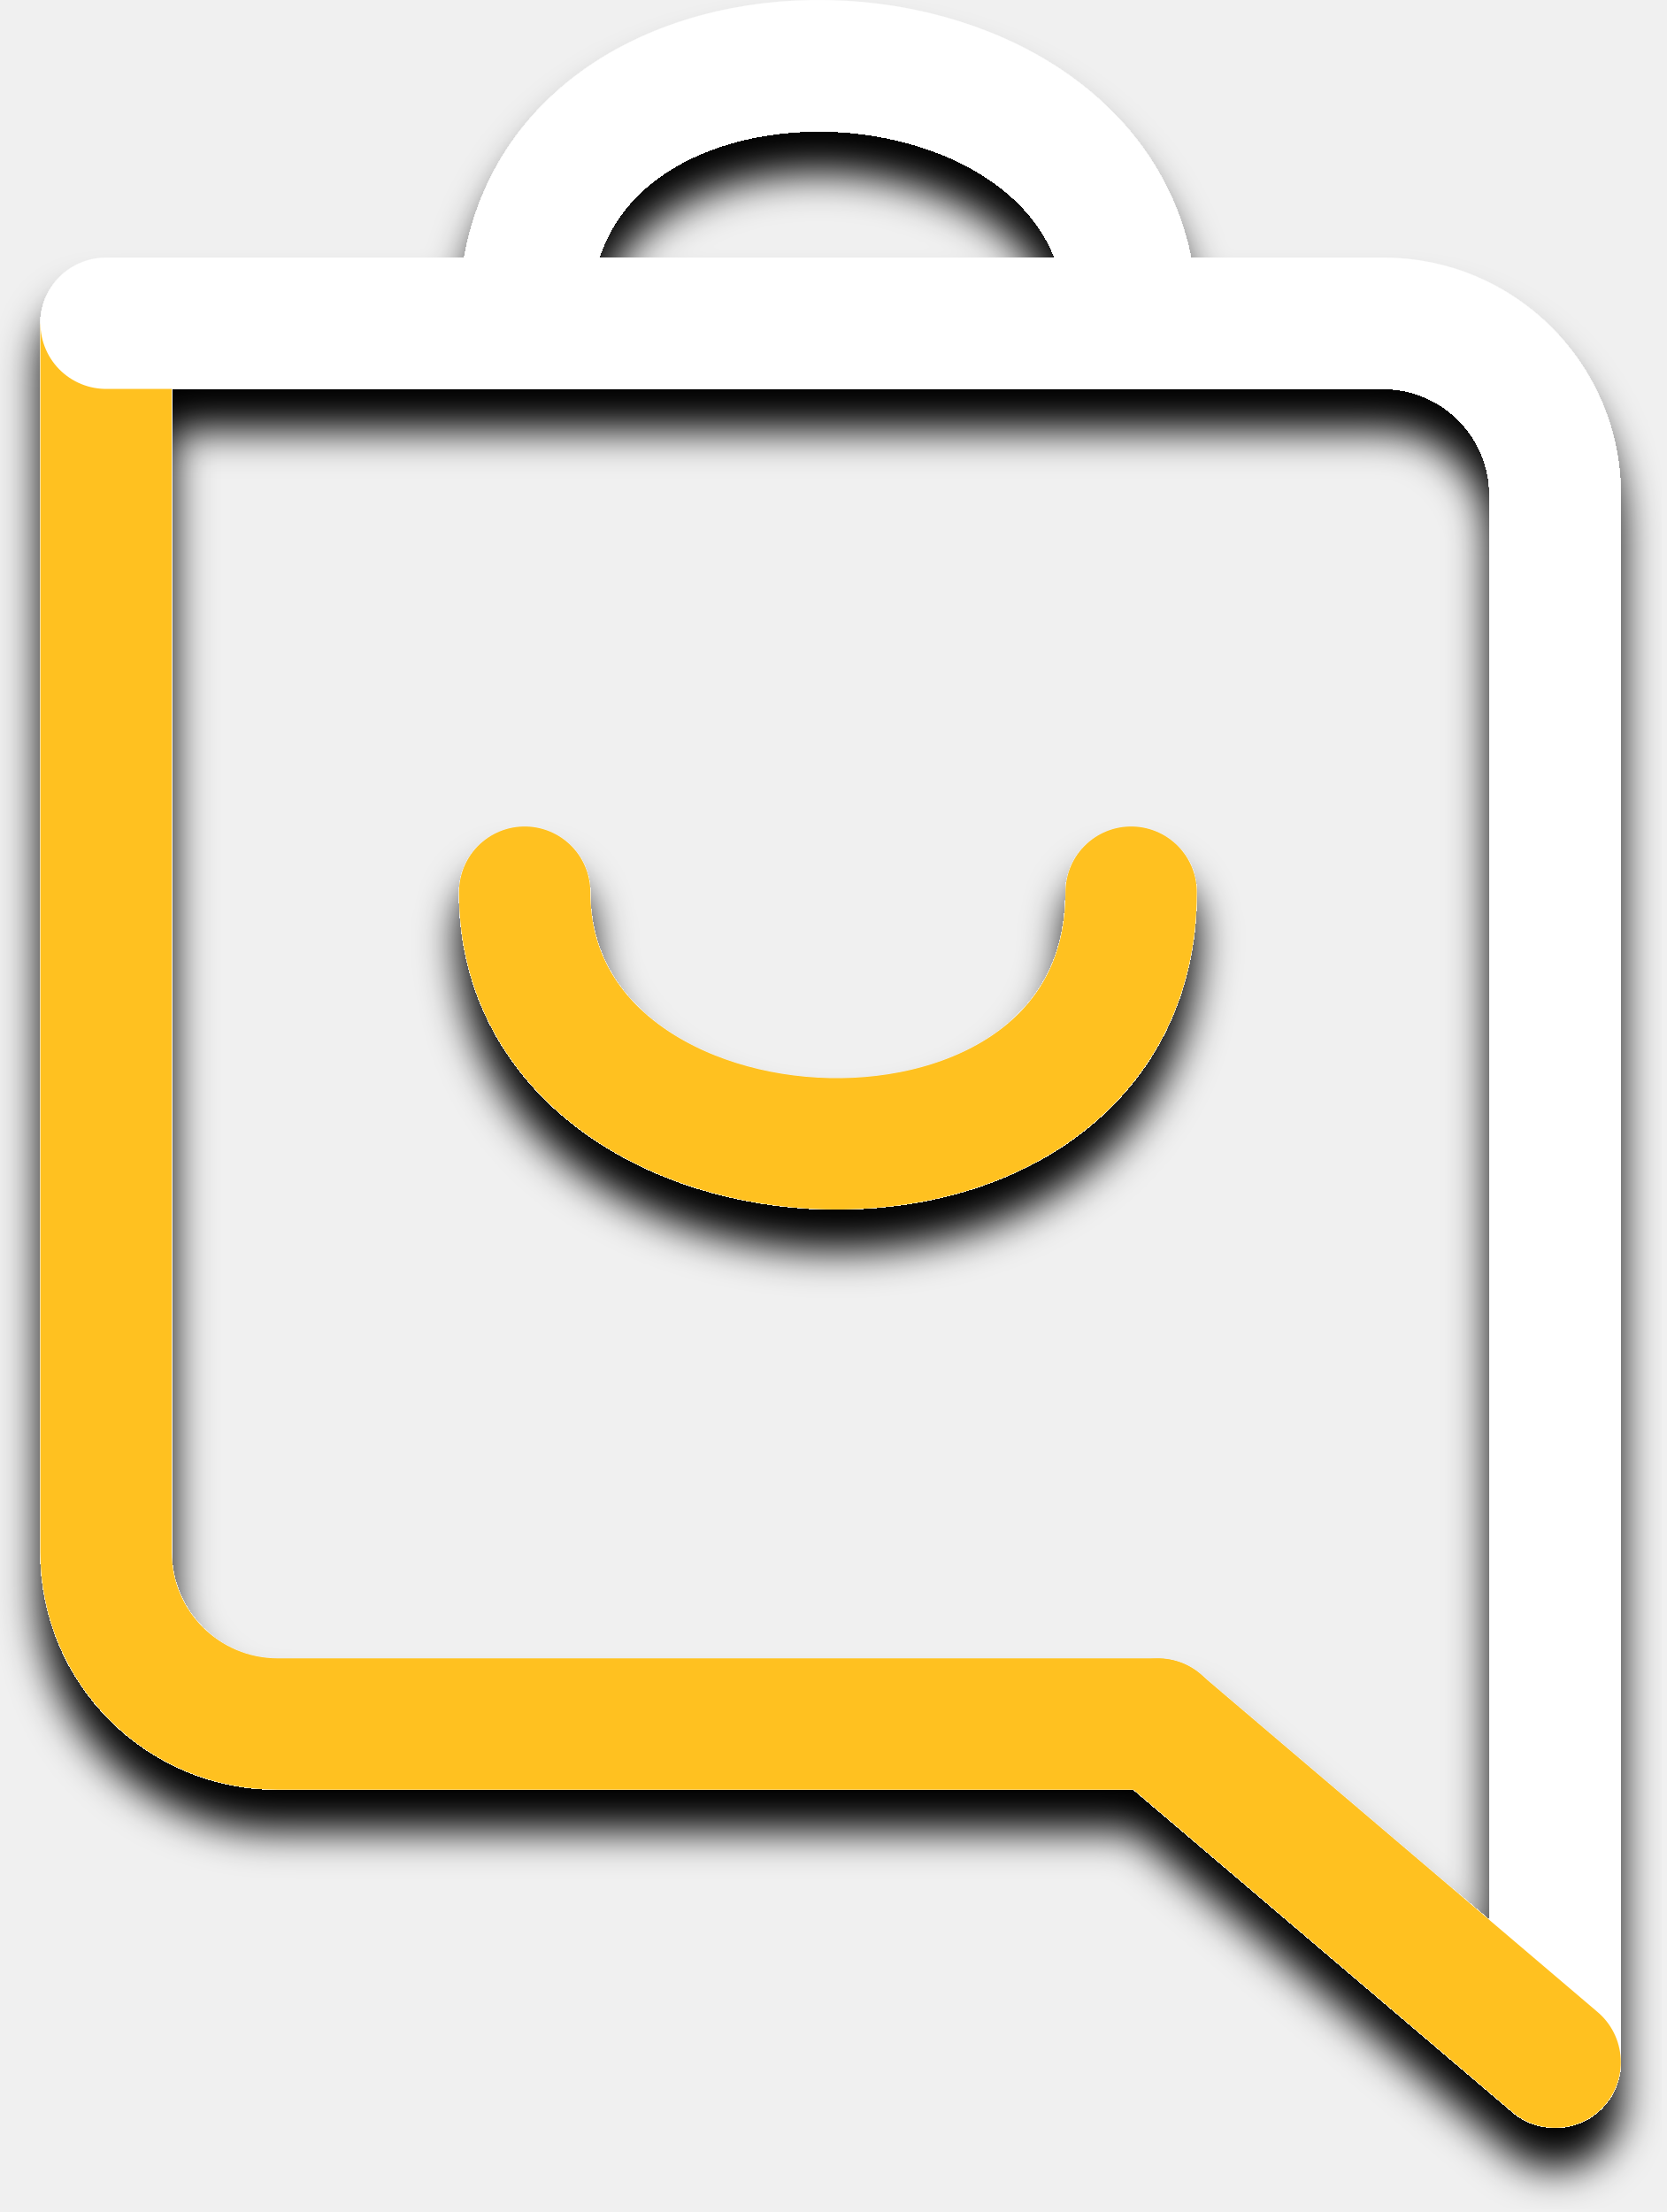
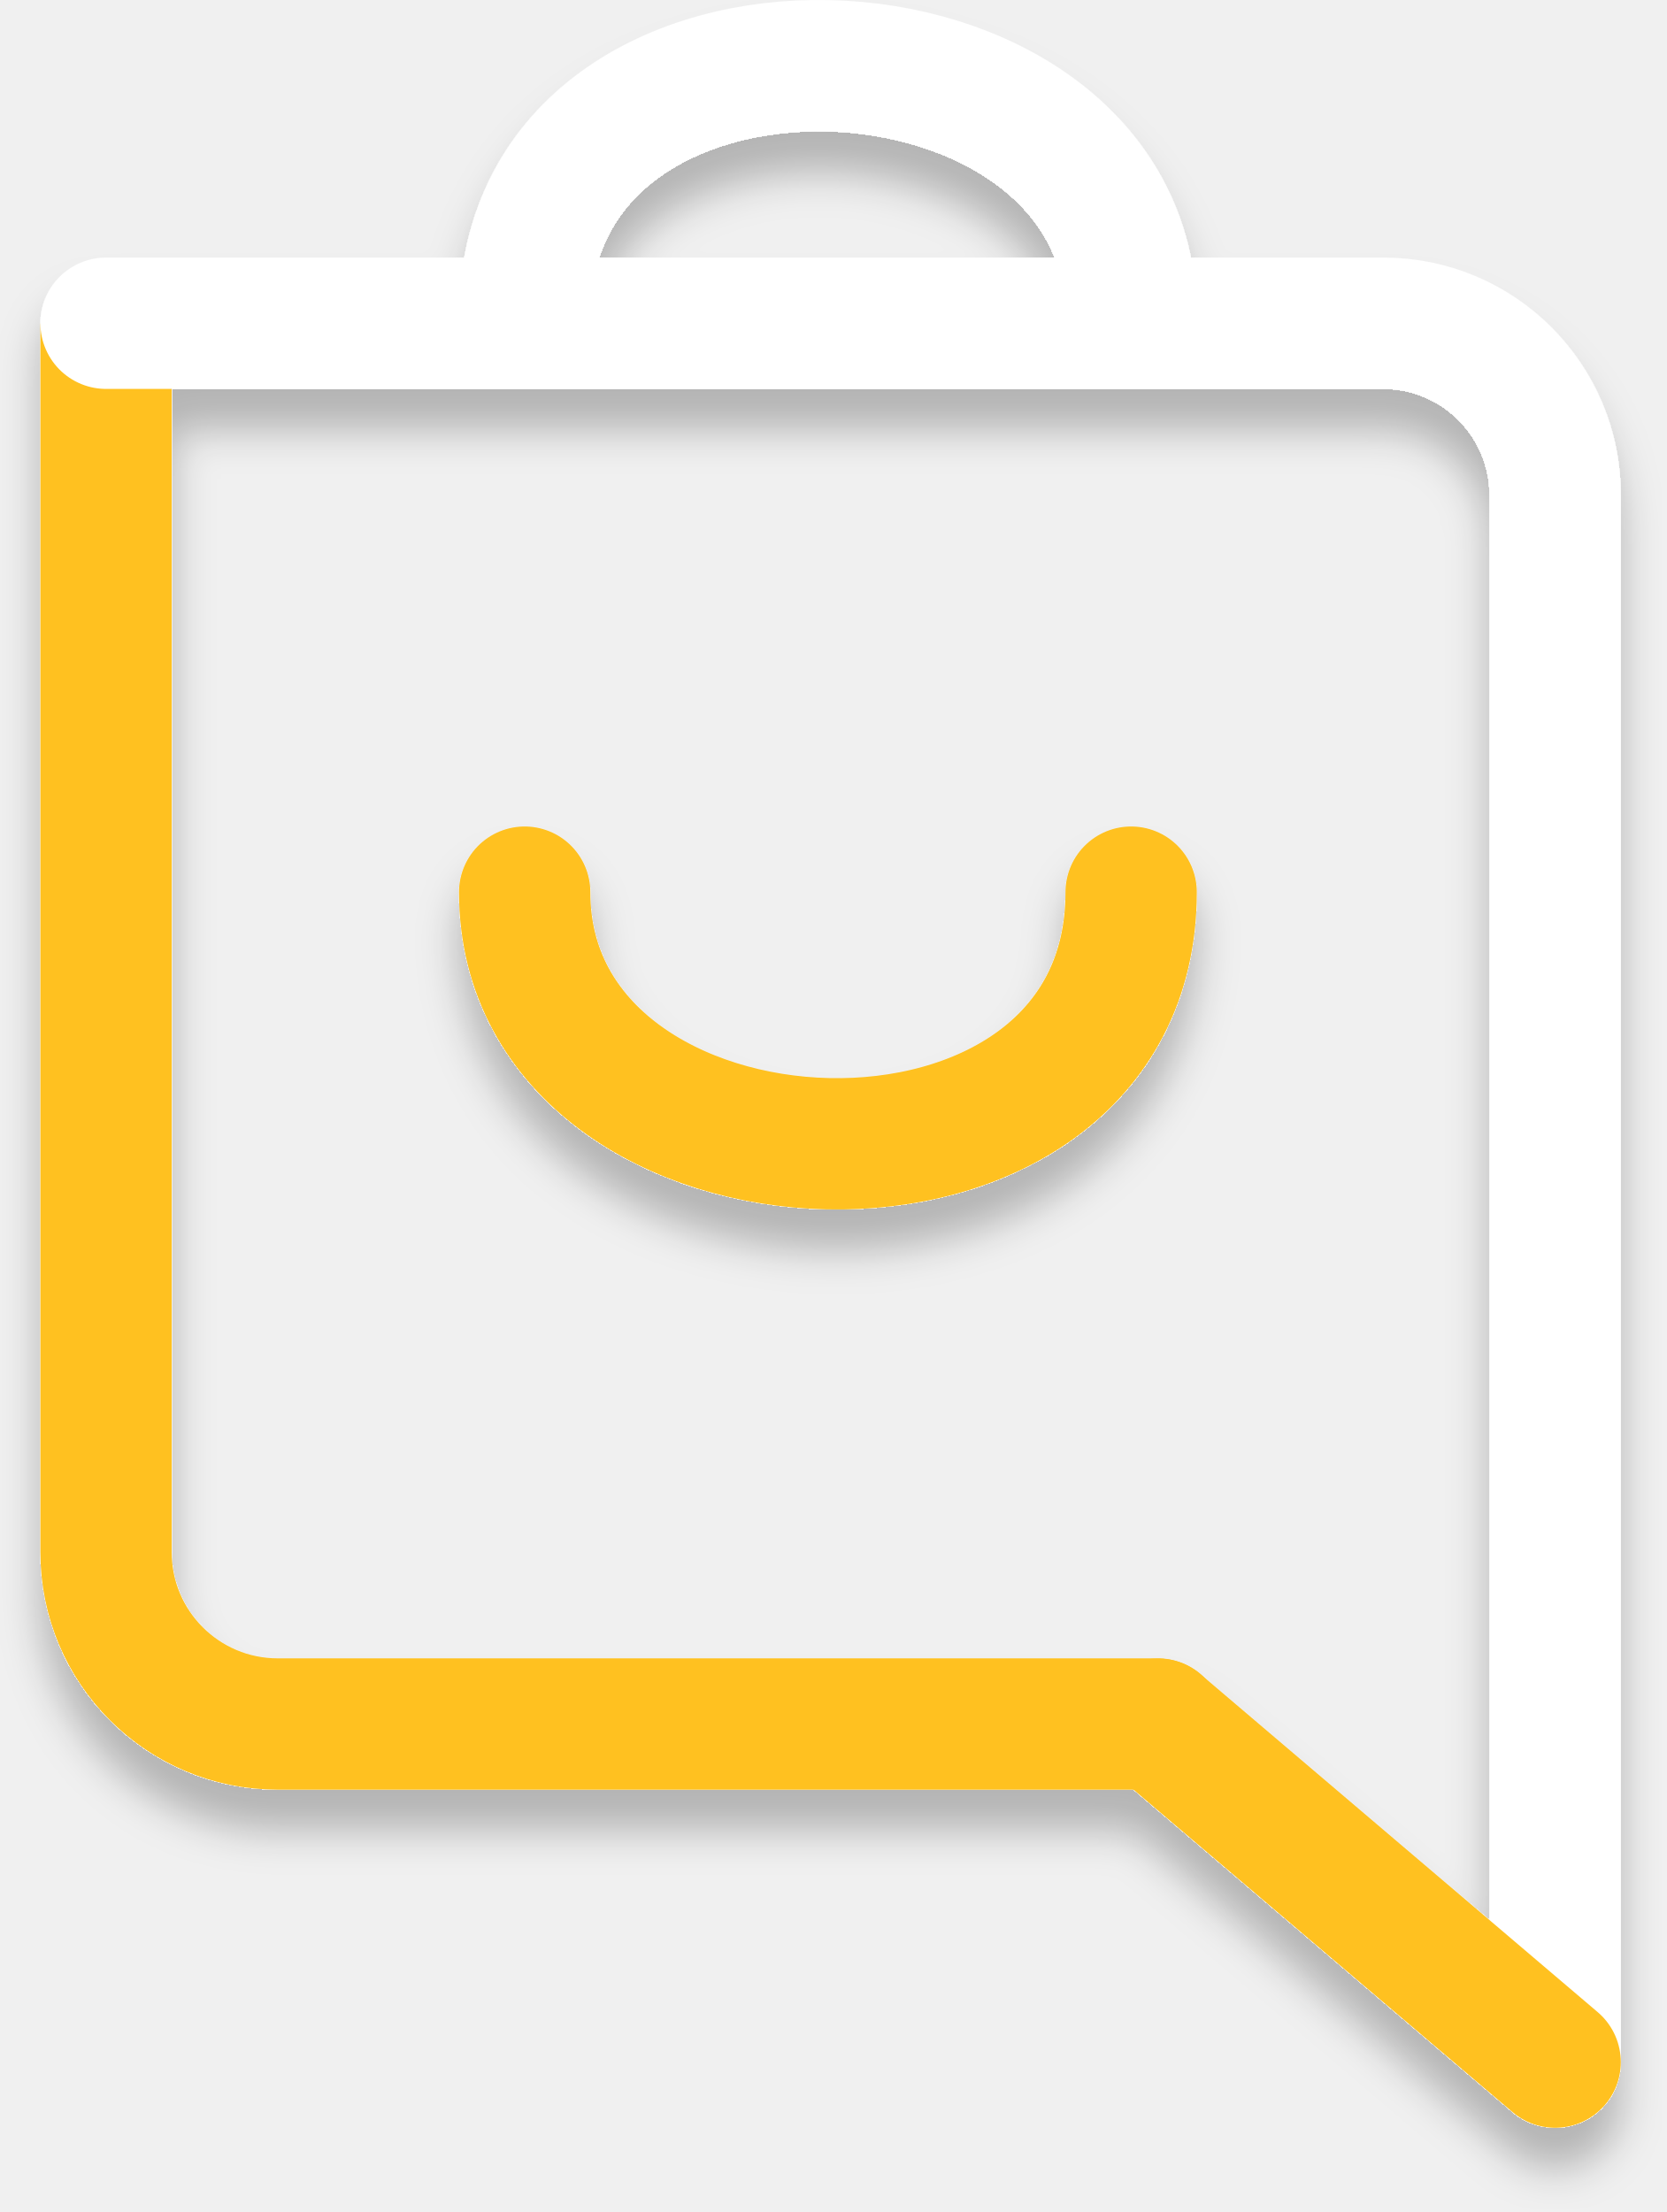
<svg xmlns="http://www.w3.org/2000/svg" width="165" height="219" viewBox="0 0 165 219" fill="none">
  <g filter="url(#filter0_d_1104_180)">
    <path d="M10.5 32.535V153.686C10.5 163.074 18.111 170.686 27.5 170.686H114.644" stroke-width="13" stroke-linecap="round" stroke="#FFC120" />
    <path d="M10.5 32.004H136.964C146.353 32.004 153.964 39.615 153.964 49.004V204.161" stroke-width="13" stroke-linecap="round" stroke="white" />
    <path d="M114.642 170.707L153.964 204.161" stroke-width="13" stroke-linecap="round" stroke="#FFC120" />
    <path d="M51.944 88.327C51.944 120.208 111.987 122.865 111.987 88.327" stroke-width="13" stroke-linecap="round" stroke-linejoin="round" stroke="#FFC120" />
    <path d="M111.988 31.417C111.988 -0.464 51.945 -3.121 51.945 31.417" stroke-width="13" stroke-linecap="round" stroke-linejoin="bevel" stroke="white" />
  </g>
  <defs>
    <filter id="filter0_d_1104_180" x="0" y="0" width="164.465" height="218.661" filterUnits="userSpaceOnUse" color-interpolation-filters="sRGB">
      <feFlood flood-opacity="0" result="BackgroundImageFix" />
      <feColorMatrix in="SourceAlpha" type="matrix" values="0 0 0 0 0 0 0 0 0 0 0 0 0 0 0 0 0 0 127 0" result="hardAlpha" />
      <feOffset dy="4" />
      <feGaussianBlur stdDeviation="2" />
      <feComposite in2="hardAlpha" operator="out" />
-       <feColorMatrix type="matrix" values="0 0 0 0 0 0 0 0 0 0 0 0 0 0 0 0 0 0.25 0" />
+       <feColorMatrix type="matrix" values="0 0 0 0 0 0 0 0 0 0 0 0 0 0 0 0 0 0 0.25 0" />
      <feBlend mode="normal" in2="BackgroundImageFix" result="effect1_dropShadow_1104_180" />
      <feBlend mode="normal" in="SourceGraphic" in2="effect1_dropShadow_1104_180" result="shape" />
    </filter>
  </defs>
</svg>
